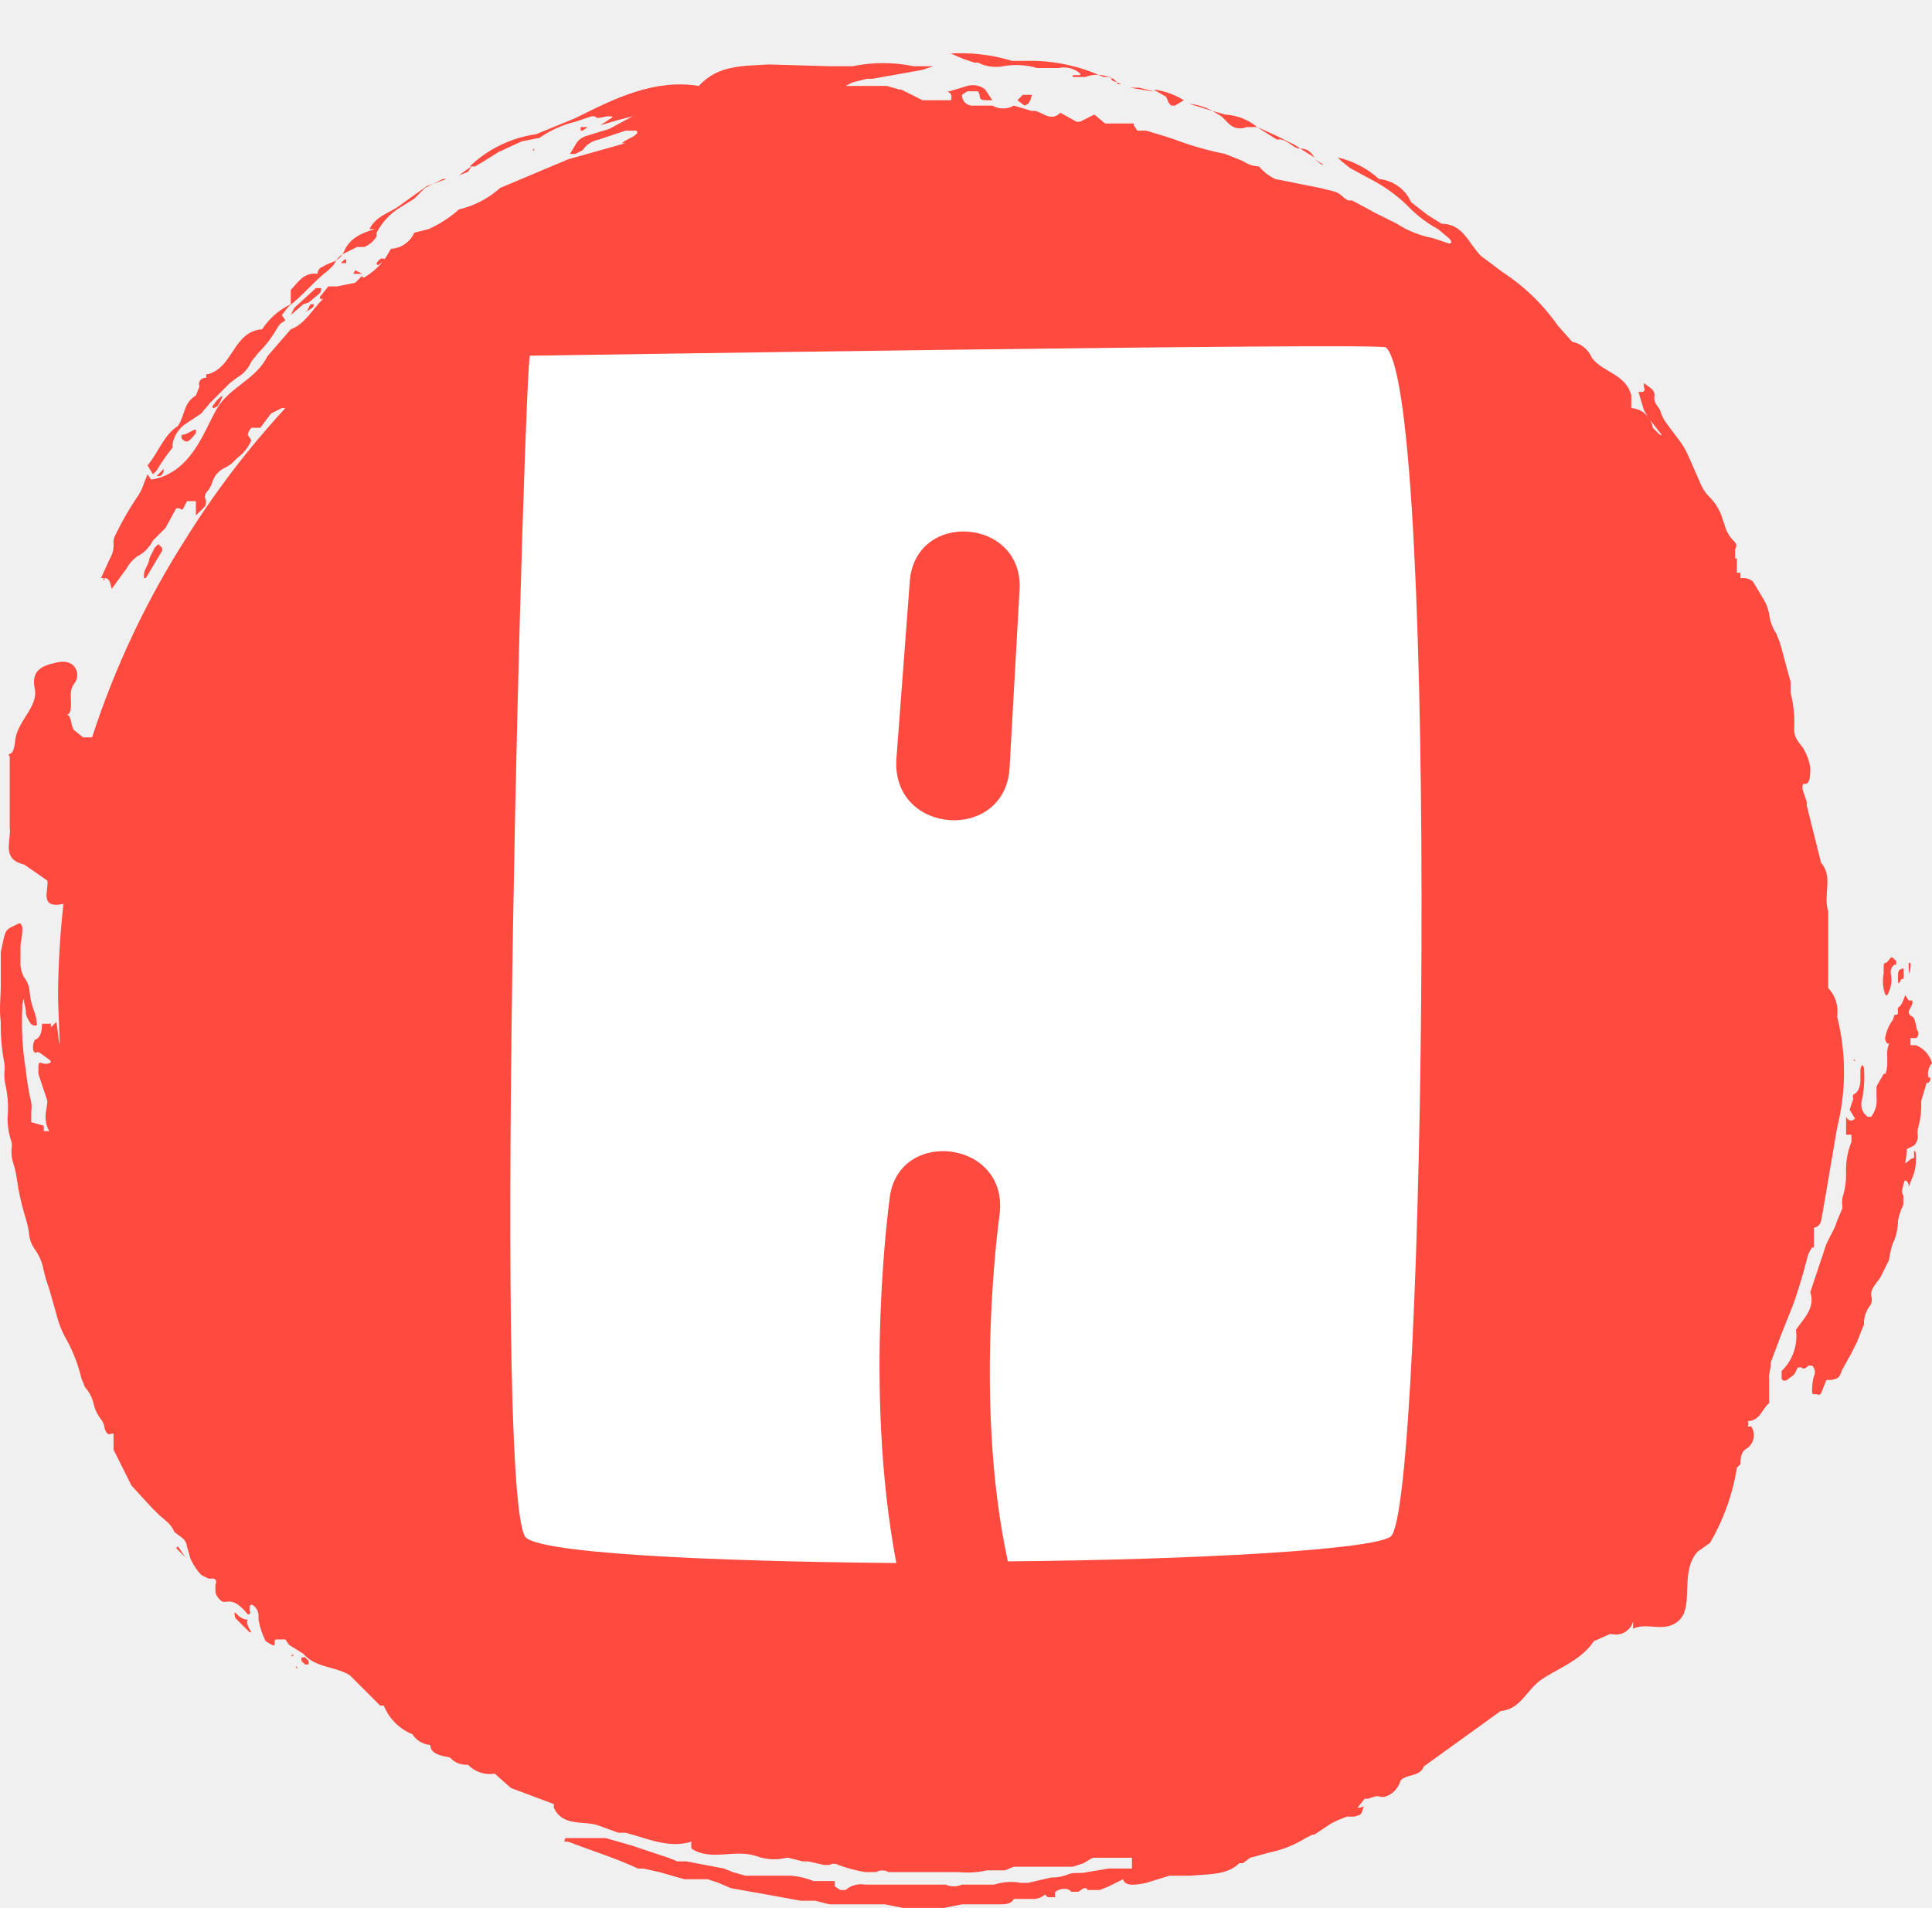
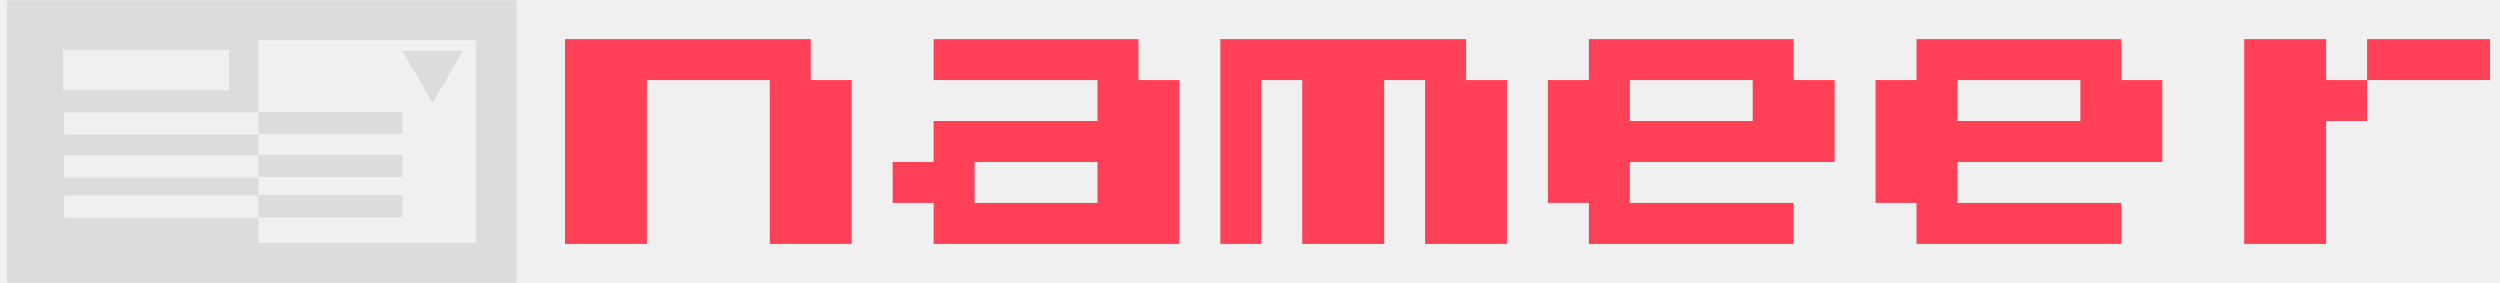
- <svg xmlns="http://www.w3.org/2000/svg" width="308.761" height="304.916" viewBox="0 0 106.008 104.687" class="css-1j8o68f" version="1.1" id="svg23">
-   <defs id="SvgjsDefs2684" />
-   <g id="SvgjsG2685" featurekey="rootContainer" transform="matrix(0.9820593,0,0,0.9820593,-0.05456052,0)" fill="#ff4a3f">
-     <g id="g17">
-       <path d="M19.8 15.3h.5l-.4-.2zm.5.1zm.8-.7c0 .1 0 .1.1.1l.4-.3c-.2-.1-.3-.1-.5.2zm.4-.2zm-4.1 2.3zm-.2.6l.3-.2c.1-.1.1-.2.1-.2h-.2l-.2.4c-.1-.1-.1 0 0 0zm2.2-2.9h-.1l-.2.2h.3zm-2.1 2.4l.6-.5c.1-.1.1-.2.1-.3h-.3l-1.2 1.1-.2.4.7-.6zm-1.1.8z" id="path3" />
-       <path d="M9.7 25v-.2a1.7 1.7 0 0 1 .7-1.1l.9-.6.5-.6.7-.7.4-.4.4-.3a1.9 1.9 0 0 0 .8-.9l.4-.5a5.9 5.9 0 0 0 1-1.3l.2-.3.3-.2-.2-.3.4-.5c.8-.6 1.4-1.4 2.2-2l.3-.3a1.4 1.4 0 0 1 .5-.6l.8-.4h.4a1.4 1.4 0 0 0 .7-.6V13a3.5 3.5 0 0 1 1.3-1.4l.8-.5.2-.2.4-.4 1-.5h.2l-1.1.4-1.4 1c-.6.5-1.4.6-1.8 1.4h.3c-.7.2-1.4.5-1.7 1.2s-.8.6-1.2.9a.4.4 0 0 0-.3.4c-.8-.1-1.1.5-1.5.9v.8a3.9 3.9 0 0 0-1.6 1.4c-1.6.1-1.6 2.1-3 2.5h-.1a.2.2 0 0 0 0 .2c-.3 0-.5.2-.4.5l-.2.5c-.7.4-.6 1.1-1 1.7-.8.5-1.1 1.5-1.7 2.2l.3.5.2-.2a11.6 11.6 0 0 1 .9-1.3zM53.9 3.3l.6.2h.2a2.2 2.2 0 0 0 1.4.2 4.1 4.1 0 0 1 1.9.1h1.2a1.4 1.4 0 0 1 1.2.3.1.1 0 0 1 0 .1H60a.1.1 0 0 0 0 .1h.7a1.8 1.8 0 0 1 1.3 0c.2 0 .1.1.2.2l.5.2h-.2c-.2-.4-.5-.4-.8-.4a9.7 9.7 0 0 0-4.3-.9h-.8A9.8 9.8 0 0 0 53 3h.2zm7.3 3.1zM50.3 4.7zm10.9 1.7h.2-.2zM19 14.7zm32.1-10zm17.6 2.2a.9.9 0 0 0 1 .2h.6a3.1 3.1 0 0 0-1.8-.7l-.7-.2.5.3zm-3.4-1.3c0 .1.1.2.2.3h.2l.5-.3a4.2 4.2 0 0 0-1.7-.6l.7.4zm7.4 2.7l.8.5c-.2-.3-.4-.5-.8-.5z" id="path5" />
-       <path d="M99 76.1l.6-1.6.6-1.5c.2-.5.6-1.8.8-2.6a1.7 1.7 0 0 1 .3-.7h.1v-1.1c.5-.1.4-.6.5-.9l.8-4.7a12.7 12.7 0 0 0 0-6.2 1.9 1.9 0 0 0-.5-1.6v-4.3c-.3-.9.3-1.9-.4-2.7L101 45a.4.4 0 0 0 0-.2l-.2-.6a.5.5 0 0 1 0-.4h.1c.3 0 .3-.5.3-.9a3 3 0 0 0-.4-1.1l-.3-.4a1.1 1.1 0 0 1-.2-.7 6.7 6.7 0 0 0-.2-2v-.6c-.2-.7-.4-1.5-.6-2.2l-.2-.5a2.5 2.5 0 0 1-.4-1.1 2.5 2.5 0 0 0-.3-.8l-.6-1a.8.8 0 0 0-.6-.2h-.1V32h-.2v-.8H97V31a.4.4 0 0 0 0-.1v-.2c.1-.2.1-.3-.1-.5a1.8 1.8 0 0 1-.4-.6l-.2-.6a2.9 2.9 0 0 0-.7-1.2 2.2 2.2 0 0 1-.5-.7l-.7-1.6a4.3 4.3 0 0 0-.6-1l-.6-.8a2.4 2.4 0 0 1-.4-.8l-.2-.3a.6.6 0 0 1-.1-.5.5.5 0 0 0-.2-.4l-.4-.3v.2c.1.2 0 .3-.1.3h-.2l.3 1 .3.5.7.9h-.1l-.2-.2-.2-.2a1.3 1.3 0 0 0-1.2-1.1v-.7c-.3-1.2-1.6-1.3-2.2-2.1a1.5 1.5 0 0 0-1.1-.9l-.8-.9a11.3 11.3 0 0 0-3.1-3l-.8-.6-.4-.3c-.7-.7-1-1.8-2.2-1.8l-.8-.5-.9-.7a2.2 2.2 0 0 0-1.8-1.3 5.1 5.1 0 0 0-2.3-1.2l.2.2.5.4 1.3.7a8.5 8.5 0 0 1 2.1 1.6 6.8 6.8 0 0 0 1.5 1.1l.6.5c.1.1.2.2.1.3H81l-.9-.3a5.6 5.6 0 0 1-2-.8l-1.2-.6-1.3-.7h-.2c-.3-.1-.4-.4-.8-.5l-.8-.2-2.5-.5a2.6 2.6 0 0 1-.9-.7 1.7 1.7 0 0 1-.9-.3l-1-.4a18.1 18.1 0 0 1-2.8-.8l-.6-.2-1-.3h-.5l-.2-.3v-.1h-1.6l-.6-.5-.4.2-.4.2h-.2l-.9-.5c-.6.6-1.1-.2-1.6-.1l-1-.3a1.2 1.2 0 0 1-1.2 0h-1.2a.6.6 0 0 1-.5-.6l.3-.2h.6a.7.7 0 0 1 .1.3c0 .2.2.2.5.2h.2l-.4-.6a1.1 1.1 0 0 0-1-.2l-1 .3H53c.3.2.2.3.2.5h-1.6l-.4-.2-.8-.4h-.1l-.7-.2h-2.3l.4-.2.8-.2h.3l1.7-.3 1.1-.2.6-.2h-1.1a8.4 8.4 0 0 0-3.4 0h-1.3L43 3.6c-1.4.1-2.8 0-3.9 1.2-2.5-.4-4.7.7-6.9 1.8l-2.2.9a6.7 6.7 0 0 0-3.7 1.8h.3l.5-.3.8-.5 1.3-.6 1-.2a6 6 0 0 1 2-.9l.9-.3h.2c.1.2.5 0 .7 0h.2c.1 0 .1.1 0 .1l-.6.4 1-.3.8-.2-1.3.7-1.3.4a1 1 0 0 0-.6.5l-.3.5h.3l.4-.2a1.4 1.4 0 0 1 .9-.6l1.5-.5h.5a.1.1 0 0 1 .1.2c-.2.2-.6.3-.8.5h.2l-3.2.9-3.8 1.6a5.2 5.2 0 0 1-2.3 1.2 6.6 6.6 0 0 1-1.7 1.1l-.8.2a1.5 1.5 0 0 1-1.3.9l-.3.5a3.7 3.7 0 0 1-1.2 1.1h-.1v-.1l-.2.2-.2.2-1 .2h-.5l-.4.5c-.1.1-.1.2 0 .2h.1c-.6.6-1 1.4-1.8 1.7L15 19.9c-.6 1.2-1.8 1.6-2.6 2.6s-1.4 3.9-3.9 4.3l-.2-.3-.2.5a2.7 2.7 0 0 1-.4.8 16.9 16.9 0 0 0-1.2 2.1.8.8 0 0 0-.1.5 1.4 1.4 0 0 1-.2.8l-.5 1.1h.2c.3 0 .3.3.4.6l.8-1.1a2.2 2.2 0 0 1 .6-.7 2 2 0 0 0 .9-.9l.3-.3.4-.4.6-1.1h.2c.1.1.1.1.2 0l.2-.4h.5v.8l.5-.5a.5.5 0 0 0 0-.5.4.4 0 0 1 .1-.3 1.5 1.5 0 0 0 .3-.5 1.3 1.3 0 0 1 .8-.9l.3-.2.3-.3a2.4 2.4 0 0 0 .8-1l-.2-.3c0-.1.1-.3.2-.4h.5l.6-.8.6-.3h.2a48.8 48.8 0 0 0-5.5 7.2h-.1.1a48.4 48.4 0 0 0-5.3 11.2h-.5l-.5-.4c-.2-.2-.1-.7-.4-.9h.1c.3-.5-.1-1.2.3-1.7s.1-1.4-.9-1.2-1.5.5-1.3 1.5-1 1.8-1.1 2.9-.5.5-.3.9v3.9c.1.8-.5 1.8.8 2.1l1.3.9c.1.5-.5 1.6.9 1.3a49.2 49.2 0 0 0-.3 5c0 1.1.1 2.2.1 3.3v-.4c-.1-.4-.1-.8-.2-1.3l-.3.3v-.2h-.5c0 .5-.1.8-.4.9a.9.9 0 0 0-.1.5c0 .1.1.3.2.2s.4.2.7.4-.2.3-.4.2-.2.1-.2.3v.3l.5 1.5c0 .3-.1.6-.1.9a1.7 1.7 0 0 0 .2.8h-.3v-.3l-.7-.2v-.6a1.5 1.5 0 0 0 0-.5 14.6 14.6 0 0 1-.3-1.8 16.6 16.6 0 0 1-.2-3.5.9.9 0 0 1 .1-.5v.2a2.9 2.9 0 0 1 .1.5.8.8 0 0 0 .1.4c.1.2.2.4.4.4s.1-.1.1-.2a2.1 2.1 0 0 0-.1-.5 4.2 4.2 0 0 1-.3-1.3 1.5 1.5 0 0 0-.3-.7 1.6 1.6 0 0 1-.2-.9v-.8c0-.3.1-.6.1-.9a.5.5 0 0 0-.1-.4h-.1c-.8.4-.7.2-1 1.6V55c0 .7-.1 1.4 0 2.1a10.8 10.8 0 0 0 .2 2.3 1.8 1.8 0 0 1 0 .5 3.1 3.1 0 0 0 .1.9 5.9 5.9 0 0 1 .1 1.3 3.9 3.9 0 0 0 .2 1.7 1.2 1.2 0 0 1 0 .4 2.1 2.1 0 0 0 .1.8 4.9 4.9 0 0 1 .2.9 14 14 0 0 0 .5 2.2 5 5 0 0 1 .2 1 1.7 1.7 0 0 0 .3.7 2.9 2.9 0 0 1 .5 1.2 8.5 8.5 0 0 0 .3 1l.4 1.4a5.4 5.4 0 0 0 .6 1.5 8.5 8.5 0 0 1 .8 2.1l.2.5a2.1 2.1 0 0 1 .5 1 2.1 2.1 0 0 0 .4.8 1 1 0 0 1 .2.5c.1.3.2.4.4.3h.1v.9l.5 1 .5 1 1.1 1.2.4.4c.3.3.7.5.9 1l.4.3a.7.7 0 0 1 .3.5l.2.7a3.3 3.3 0 0 0 .6.9l.4.2h.3a.2.2 0 0 1 .1.3 2.5 2.5 0 0 0 0 .5.9.9 0 0 0 .4.5h.2c.4-.1.8.2 1.2.7h.1c0-.1.1-.1 0-.2v-.2c0-.1.1-.2.2-.1a.7.7 0 0 1 .3.6v.2a4.3 4.3 0 0 0 .4 1.2c.5.3.5.3.5.1s0-.2.2-.2h.4l.2.3.8.5c.7.8 1.8.7 2.6 1.2l1.7 1.7h.2a2.9 2.9 0 0 0 1.6 1.6 1.3 1.3 0 0 0 1 .6c0 .5.6.6 1.1.7a1.2 1.2 0 0 0 .8.4h.2a1.7 1.7 0 0 0 1.5.5l.9.8 2.4.9v.2c.5 1.1 1.7.7 2.5 1l1.1.4h.4c1.2.3 2.4.9 3.7.5a.7.7 0 0 0 0 .4c1.1.7 2.4 0 3.6.4a2.9 2.9 0 0 0 1.7.1h.1l.8.2h.3l.9.2h.3a.5.5 0 0 1 .5 0 7.9 7.9 0 0 0 1.5.4h.6a.7.7 0 0 1 .7 0h3.9a5 5 0 0 0 1.6-.1h1l.5-.2H60l.6-.2.5-.3h2.2v.6H62l-1.2.2c-.4.1-.7 0-1 .1a2.4 2.4 0 0 1-1 .2l-1.3.3h-.4a3.1 3.1 0 0 0-1.5.1h-1.8a1.1 1.1 0 0 1-.9 0h-4.5a1.3 1.3 0 0 0-1.1.3H47l-.3-.2v-.3h-1.2a4.1 4.1 0 0 0-1.3-.3h-2.5l-.7-.2-.5-.2-2.1-.4h-.5l-.5-.2-2.1-.7-1.4-.4h-2.2c-.1 0-.1.1-.1.2h.2c1.3.5 2.6.9 3.9 1.5h.3l.9.2 1.4.4h1.3l.6.2.7.3 1.7.3 1.1.2 1.1.2h.8l.8.2h3.1l1 .2h2.3l1-.2H56c.4 0 .6-.1.7-.3h1a1 1 0 0 0 .8-.3c-.1.1 0 .1.1.2h.4v-.2c0-.1 0-.1.2-.2s.6-.1.7.1h.4l.3-.2c.2 0 .2 0 .2.1h.7l.5-.2.8-.4c.1.3.4.4 1.3.2l1.3-.4h1.2c.9-.1 2 0 2.7-.7h.2l.4-.3 1.1-.3a6.1 6.1 0 0 0 2-.8l.4-.2h.1l.9-.6.4-.2.5-.2h.4c.4-.1.4-.1.5-.4s0-.1-.2-.1h-.1l.4-.5h.2c.3-.1.5-.2.7-.1h.2a1.3 1.3 0 0 0 .9-.9c.3-.4 1.1-.2 1.3-.8l4.3-3.1c1.1-.1 1.4-1.1 2.2-1.7s2.3-1.1 3-2.2l.9-.4h.1a1 1 0 0 0 1.2-.7v.4c.8-.4 1.8.3 2.6-.5s0-2.7 1-3.8l.7-.5a12.1 12.1 0 0 0 1.5-4.2l.2-.2c0-.3 0-.7.4-.9a.9.9 0 0 0 .2-1.2h-.2a.3.3 0 0 0 0-.3c.7 0 .8-.7 1.2-1V77a.5.5 0 0 1 0-.2 3.8 3.8 0 0 0 .1-.7zM5.9 32.2z" id="path7" />
-       <path d="M26.4 9.3l-.3.2-.4.3.5-.2zm6.1-2h.1l.3-.2h-.4zm-2.6 1l-.1.1h.1v-.1zm-1.5 1.4zm1.3-.2zm-6.3 3.1zM9.2 26.2l-.4.4H9a.4.4 0 0 0 .2-.4zm3-3.5a2.1 2.1 0 0 0 .3-.6 1.5 1.5 0 0 0-.5.5c-.1.1-.1.2 0 .2zM11 24.2V24c-.2 0-.5.3-.8.3v.2c.3.3.4.2.8-.3zm3 66.2zM73.9 9.2h.1l-.5-.3zm-2.5-1.4c.5-.1.8.4 1.2.5h.1l-.3-.2-1-.5-1.1-.5.3.2zM52.8 3.1zm11.7 2h-.1l-1.2-.2h.5zm2 .7l1.3.4a3.3 3.3 0 0 0-1.3-.4zm-9 0a1 1 0 0 0 .2-.5h-.5l-.3.3.4.3zm9 1.6zM49.9 4.2zm2.9.7zM48.5 4zm13.8 2.1a.5.5 0 0 0 0 .1zm44.8 52.3h-.3V58h.3c.1 0 .2-.3.1-.4s-.1-.7-.3-.8a.3.3 0 0 1-.2-.3l.2-.4a.4.4 0 0 0 0-.2h-.2l-.2-.3c-.1.3-.2.6-.4.7a.5.5 0 0 0 0 .2c0 .1 0 .2-.1.2h-.1a1.1 1.1 0 0 1-.1.3 2.3 2.3 0 0 0-.4.9.4.4 0 0 0 .1.4h.1a1.7 1.7 0 0 0-.1.8v.4a1.8 1.8 0 0 1-.1.5h-.1l-.4.7v.6a1.5 1.5 0 0 1-.3 1.1h-.2l-.2-.2a.9.9 0 0 1-.1-.8 6.5 6.5 0 0 0 .1-1.7c0-.1-.1-.2-.1-.2a.5.5 0 0 0-.1.3v.6c0 .2-.1.6-.3.7s-.1.2-.1.3l-.2.6.3.5c-.2.2-.4.1-.5-.1v1h.3v.4a4.2 4.2 0 0 0-.3 1.4 3.3 3.3 0 0 0 0 .4 4 4 0 0 1-.2 1.3 2 2 0 0 0 0 .6l-.3.7a3.2 3.2 0 0 1-.3.7l-.3.6-.9 2.7c.3.9-.4 1.5-.8 2.1a2.7 2.7 0 0 1-.8 2.3v.4c0 .1.1.2.3.1l.4-.3.2-.4h.2c.1.1.2.1.4-.1h.2a.5.5 0 0 1 .1.6 2.9 2.9 0 0 0-.1.8c0 .1 0 .2.1.2h.2c.1.1.2 0 .3-.3l.2-.5h.3c.4-.1.4-.1.6-.6l.5-.9.3-.6.4-1a1.6 1.6 0 0 1 .3-1 .6.6 0 0 0 .1-.6c0-.2 0-.3.2-.6l.3-.4.5-1a4.7 4.7 0 0 1 .2-.9 3 3 0 0 0 .3-1.3 3.8 3.8 0 0 1 .3-.9v-.5c-.1-.2-.1-.2 0-.6s.1-.2.2-.2a.4.4 0 0 1 .1.3l.2-.5a2.3 2.3 0 0 0 .2-.9v-.3c0-.1 0-.3-.1-.3v.4c-.2 0-.3.2-.5.3a6.4 6.4 0 0 0 .1-.8l.4-.2a.7.7 0 0 0 .2-.6 1.4 1.4 0 0 1 0-.3 4.8 4.8 0 0 0 .2-1.4v-.2l.3-1h.1a.3.3 0 0 0 .1-.3h-.1a.9.9 0 0 1 .2-.8 1.5 1.5 0 0 0-.9-1zm-1.2 7.8zm-.2-9.9zm0 0zM9.1 30.8a.3.3 0 0 0 0-.2l-.2-.2-.2.2-.3.6c0 .3-.3.6-.3.9v.2h.1zm96.3 24.8h.1a1.7 1.7 0 0 0 .2-1.2.5.5 0 0 1 .2-.5h.1v-.2l-.2-.2h-.1c-.1.1-.2.3-.3.3s-.1.1-.1.3v.3a2.2 2.2 0 0 0 .1 1.2zM13.2 90.1c-.1 0 0 .2 0 .3l.8.8h.1c-.2-.3-.3-.6-.2-.7a.9.9 0 0 1-.5-.2zm.8.3zm92.3-35.7h.1a2 2 0 0 0 0-.6c-.3.1-.3.1-.3.6s.1.1.2 0z" id="path9" />
-       <path d="M106.7 62a.6.6 0 0 0 .1-.5c0-.1-.1-.2-.1-.1h-.2v.2c0 .4.1.5.2.4zm.1-8.2h-.1v.6a1 1 0 0 0 .1-.6zM17.1 92.6h-.2v.2l.2.2h.2v-.2zm86.6-33.3c0-.1 0-.1-.1-.1zM9.9 86.5l.5.5-.4-.6z" id="path11" />
-       <circle cx="10.5" cy="87.1" transform="rotate(-24.8 10.4 87.159)" id="circle13" />
-       <path d="M9.7 30.1h-.1v.2-.2h.1zm83.2-6.6l-.2-.3h-.1zm-14.7 77.1zM5.9 32.2zm-.1.2a.3.3 0 0 0 .1-.2v.2zm1.9-4.9zM61.5 2.4zm42.8 58.2v.1-.1zM16.4 92.5h-.1c.1.1.2 0 .1-.1zm.2.7h.1l-.1-.1v.1zm73.9-71.3zm15.2 34.4zM14.6 91.7zm92.1-37zm-.8 11.4zM34.6 0z" id="path15" />
-     </g>
-   </g>
-   <g id="SvgjsG2686" featurekey="nameFeature-0" transform="matrix(2.284354,0,0,2.284354,27.98006,-5.60952)" fill="#ffffff">
-     <path d="M9.6 16.48 l-0.32 4.24 c-0.08 1.8 2.6 1.96 2.72 0.2 l0.24 -4.28 c0.12 -1.76 -2.56 -1.96 -2.64 -0.16 z M0.48 11 l0 0 c0.04 0 20.48 -0.32 20.56 -0.2 c1.28 1.12 0.96 27.8 0.12 28.56 c-0.4 0.32 -4.64 0.56 -9.2 0.6 c-0.84 -3.84 -0.2 -8.32 -0.2 -8.32 c0.24 -1.8 -2.44 -2.12 -2.64 -0.4 c0 0.04 -0.64 4.52 0.16 8.76 c-4.56 -0.04 -8.68 -0.24 -8.92 -0.64 c-0.8 -1.44 0 -28.28 0.12 -28.36 z" id="path20" />
+ <svg xmlns="http://www.w3.org/2000/svg" version="1.1" width="1000" height="113" viewBox="0 0 1000 113">
+   <g transform="matrix(1,0,0,1,-0.6060477,0.1029947)">
+     <svg viewBox="0 0 396 45" data-background-color="#282634" preserveAspectRatio="xMidYMid meet" height="113" width="1000">
+       <g id="tight-bounds" transform="matrix(1,0,0,1,0.2399949,-0.04101559)">
+         <svg viewBox="0 0 395.52 45.082" height="45.082" width="395.52">
+           <g>
+             <svg viewBox="0 0 510.168 58.15" height="45.082" width="395.52">
+               <g transform="matrix(1,0,0,1,114.6485,8.03663)">
+                 <svg viewBox="0 0 395.52 42.077" height="42.077" width="395.52">
+                   <g id="textblocktransform">
+                     <svg viewBox="0 0 395.52 42.077" height="42.077" width="395.52" id="textblock">
+                       <g>
+                         <svg viewBox="0 0 395.52 42.077" height="42.077" width="395.52">
+                           <g transform="matrix(1,0,0,1,0,0)">
+                             <svg width="395.52" viewBox="0 -37.5 293.74 31.25" height="42.077" data-palette-color="#ff4057">
+                               <path d="M12.5-6.25L0-6.25 0-37.5 37.5-37.5 37.5-31.25 43.75-31.25 43.75-6.25 31.25-6.25 31.25-31.25 12.5-31.25 12.5-6.25ZM93.75-6.25L56.25-6.25 56.25-12.5 50-12.5 50-18.75 56.25-18.75 56.25-25 81.25-25 81.25-31.25 56.25-31.25 56.25-37.5 87.5-37.5 87.5-31.25 93.75-31.25 93.75-6.25ZM62.5-18.75L62.5-12.5 81.25-12.5 81.25-18.75 62.5-18.75ZM106.25-6.25L100-6.25 100-37.5 137.5-37.5 137.5-31.25 143.75-31.25 143.75-6.25 131.25-6.25 131.25-31.25 125-31.25 125-6.25 112.5-6.25 112.5-31.25 106.25-31.25 106.25-6.25ZM187.49-6.25L156.24-6.25 156.24-12.5 149.99-12.5 149.99-31.25 156.24-31.25 156.24-37.5 187.49-37.5 187.49-31.25 193.74-31.25 193.74-18.75 162.49-18.75 162.49-12.5 187.49-12.5 187.49-6.25ZM162.49-31.25L162.49-25 181.24-25 181.24-31.25 162.49-31.25ZM237.49-6.25L206.24-6.25 206.24-12.5 199.99-12.5 199.99-31.25 206.24-31.25 206.24-37.5 237.49-37.5 237.49-31.25 243.74-31.25 243.74-18.75 212.49-18.75 212.49-12.5 237.49-12.5 237.49-6.25ZM212.49-31.25L212.49-25 231.24-25 231.24-31.25 212.49-31.25ZM268.74-37.5L268.74-31.25 274.99-31.25 274.99-25 268.74-25 268.74-6.25 256.24-6.25 256.24-37.5 268.74-37.5ZM274.99-37.5L293.74-37.5 293.74-31.25 274.99-31.25 274.99-37.5Z" opacity="1" transform="matrix(1,0,0,1,0,0)" fill="#ff4057" class="undefined-text-0" data-fill-palette-color="primary" id="text-0" />
+                             </svg>
+                           </g>
+                         </svg>
+                       </g>
+                     </svg>
+                   </g>
+                 </svg>
+               </g>
+               <g>
+                 <svg viewBox="0 0 104.715 58.15" height="58.15" width="104.715">
+                   <g>
+                     <svg version="1.1" x="0" y="0" viewBox="0 0 87.075 48.354" enable-background="new -6.462 -25.685 100 100" xml:space="preserve" height="58.15" width="104.715" class="icon-icon-0" data-fill-palette-color="accent" id="icon-0">
+                       <rect x="42.945" y="19.104" width="24.623" height="3.792" fill="#dcdcdc" data-fill-palette-color="accent" />
+                       <rect x="42.945" y="33.315" width="24.623" height="3.794" fill="#dcdcdc" data-fill-palette-color="accent" />
+                       <path d="M42.943 0h-0.08H0v48.354h42.863 0.08 44.132v-3.433V41.47 6.884 0.873 0H42.943zM9.592 8.523h28.34v6.885H9.592V8.523zM80.167 41.47H42.943v-4.268H9.754v-3.79h33.189v-3.083H9.753v-3.792h33.19v3.697h24.625V26.44H42.943v-3.449H9.754v-3.792h33.189V6.884h37.223V41.47z" fill="#dcdcdc" data-fill-palette-color="accent" />
+                       <polygon points="72.726,17.605 75.297,13.141 77.871,8.676 72.718,8.681 67.565,8.686 70.147,13.146 " fill="#dcdcdc" data-fill-palette-color="accent" />
+                     </svg>
+                   </g>
+                 </svg>
+               </g>
+             </svg>
+           </g>
+           <defs />
+         </svg>
+         <rect width="395.52" height="45.082" fill="none" stroke="none" visibility="hidden" />
+       </g>
+     </svg>
  </g>
</svg>
